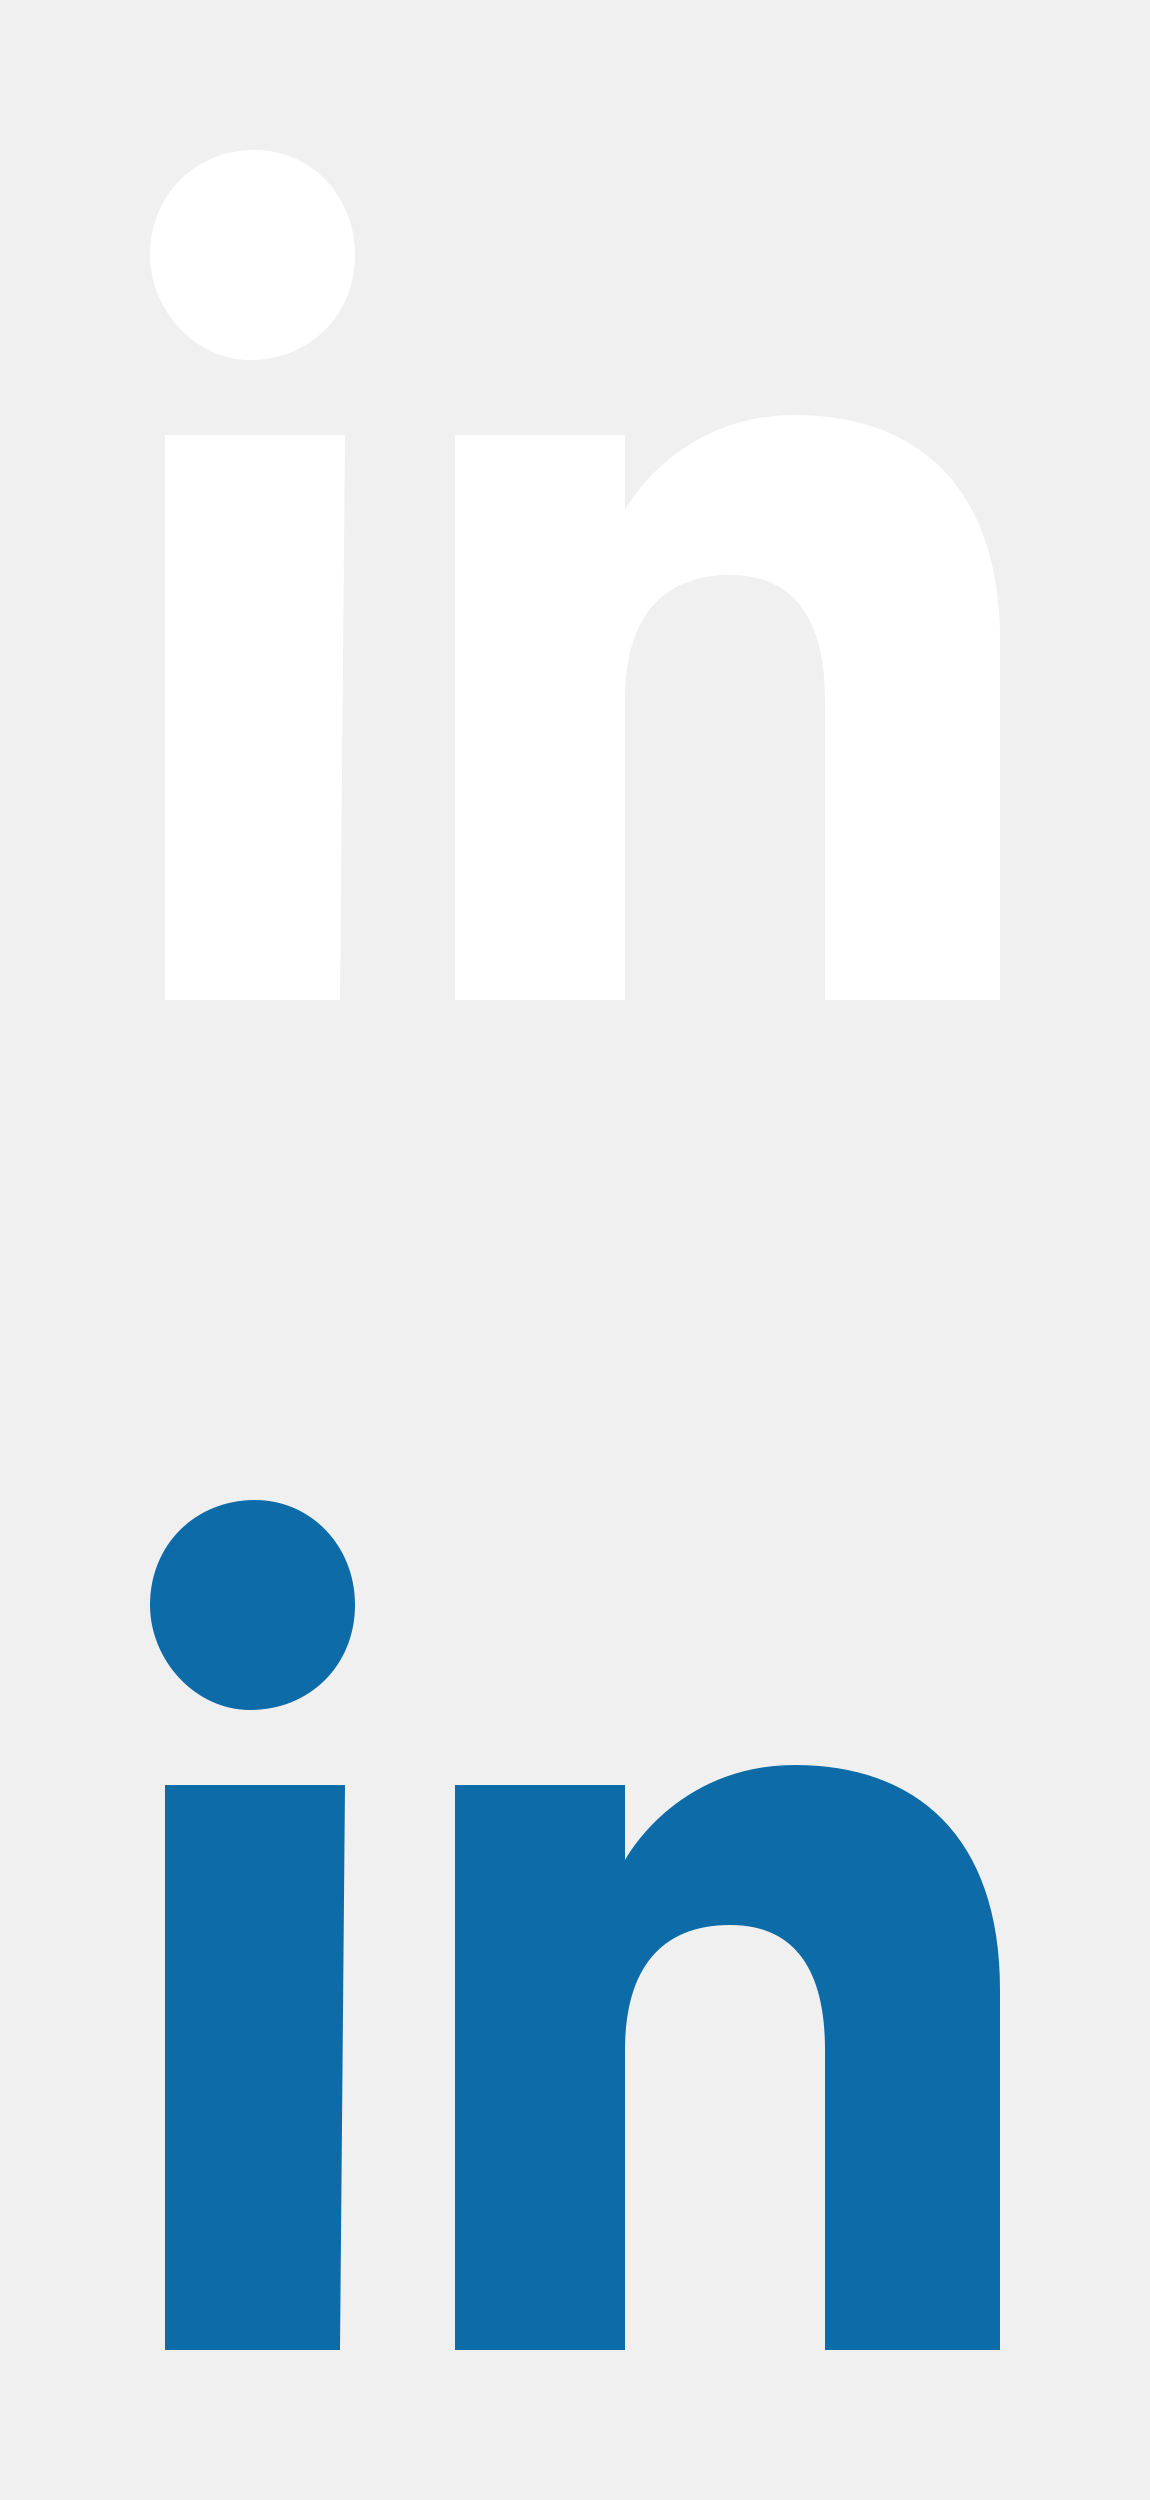
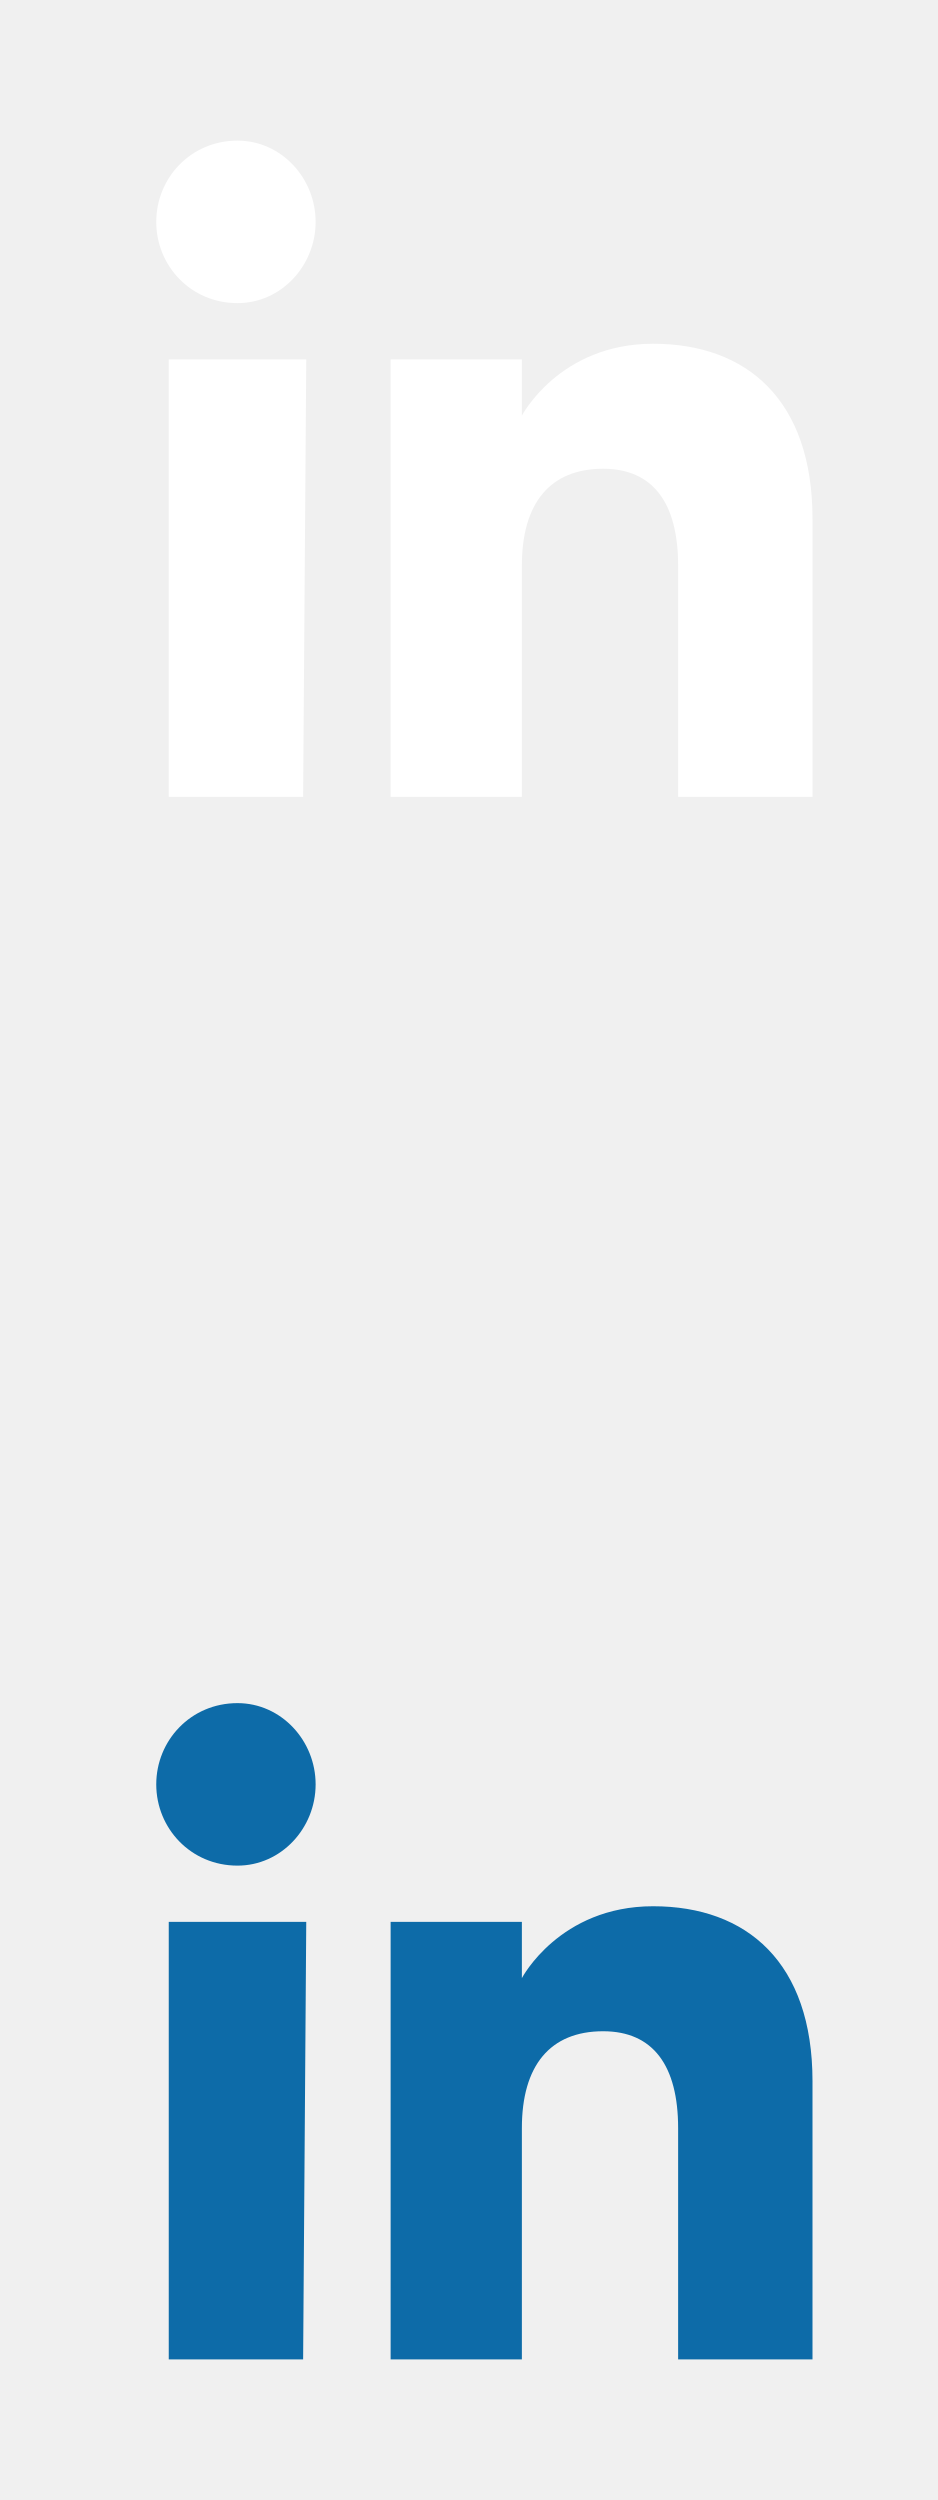
- <svg xmlns="http://www.w3.org/2000/svg" width="23" height="50" xml:space="preserve">
-   <path fill="#FFF" d="M7.1 5.1c0 1.2-.9 2.1-2.1 2.1-1.1 0-2-1-2-2.1C3 3.9 3.9 3 5.1 3c1.1 0 2 .9 2 2.1zm-.2 3.6H3.3V20h3.5l.1-11.3zm5.6 0H9.1V20h3.4v-6c0-1.6.7-2.5 2.1-2.5 1.3 0 1.9.9 1.9 2.5v6H20v-7.2c0-3.1-1.7-4.5-4.1-4.5s-3.4 1.9-3.4 1.9V8.7z" />
-   <path fill="#0D6BA8" d="M7.1 32.1c0 1.2-.9 2.1-2.1 2.1-1.1 0-2-1-2-2.1 0-1.2.9-2.1 2.1-2.1 1.1 0 2 .9 2 2.1zm-.2 3.6H3.3V47h3.5l.1-11.3zm5.6 0H9.1V47h3.4v-6c0-1.6.7-2.5 2.1-2.5 1.3 0 1.9.9 1.9 2.5v6H20v-7.2c0-3.1-1.7-4.5-4.1-4.5s-3.4 1.9-3.4 1.9v-1.5z" />
+ <svg xmlns="http://www.w3.org/2000/svg" width="30" height="80" xml:space="preserve">
+   <path fill="#FFF" d="M10.1 7.1c0 1.4-1.1 2.6-2.5 2.6C6.1 9.7 5 8.5 5 7.1s1.1-2.6 2.6-2.6c1.4 0 2.5 1.2 2.5 2.6zm-.3 4.4H5.4v14h4.3l.1-14zm6.9 0h-4.2v14h4.2v-7.4c0-2 .9-3.1 2.6-3.1 1.6 0 2.4 1.1 2.4 3.1v7.4H26v-8.9c0-3.8-2.1-5.6-5.1-5.6s-4.2 2.3-4.2 2.3v-1.8z" />
+   <path fill="#0D6BA8" d="M10.1 57.1c0 1.4-1.1 2.6-2.5 2.6-1.5 0-2.6-1.2-2.6-2.6 0-1.4 1.1-2.6 2.6-2.6 1.4 0 2.5 1.2 2.5 2.6zm-.3 4.4H5.4v14h4.3l.1-14zm6.9 0h-4.2v14h4.2v-7.4c0-2 .9-3.1 2.6-3.1 1.6 0 2.4 1.1 2.4 3.1v7.4H26v-8.9c0-3.8-2.1-5.6-5.1-5.6s-4.2 2.3-4.2 2.3v-1.8z" />
</svg>
